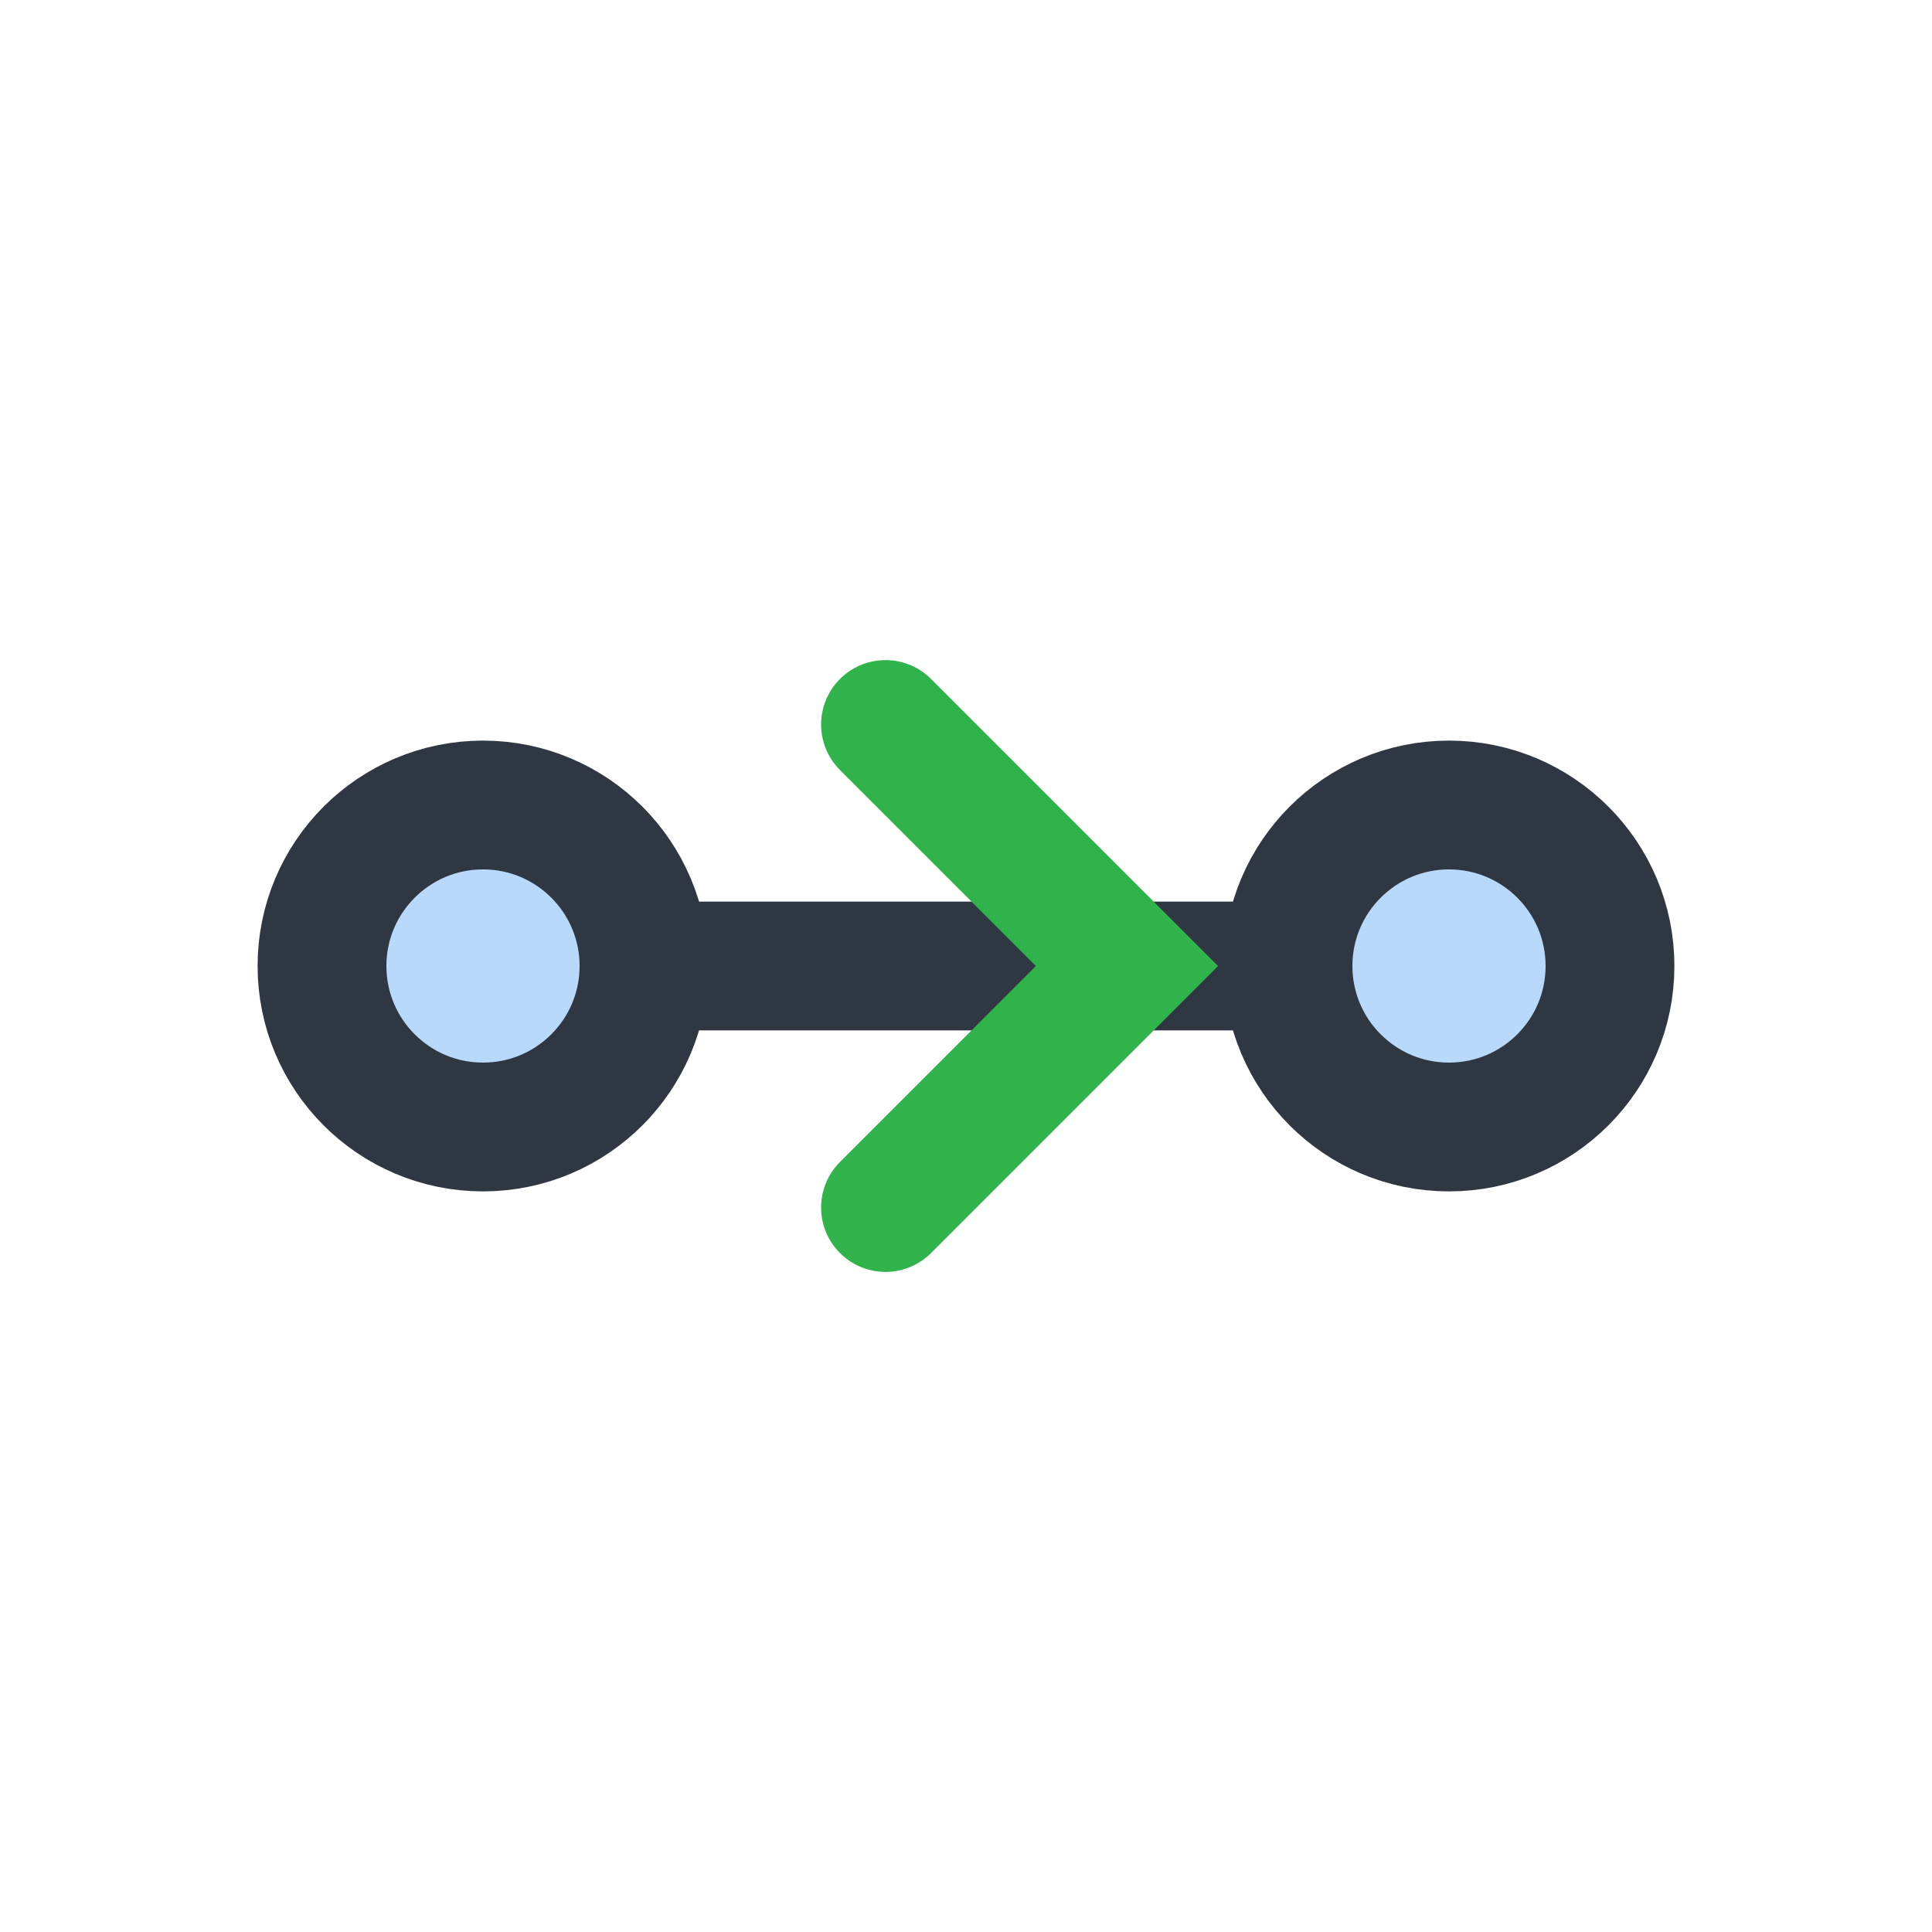
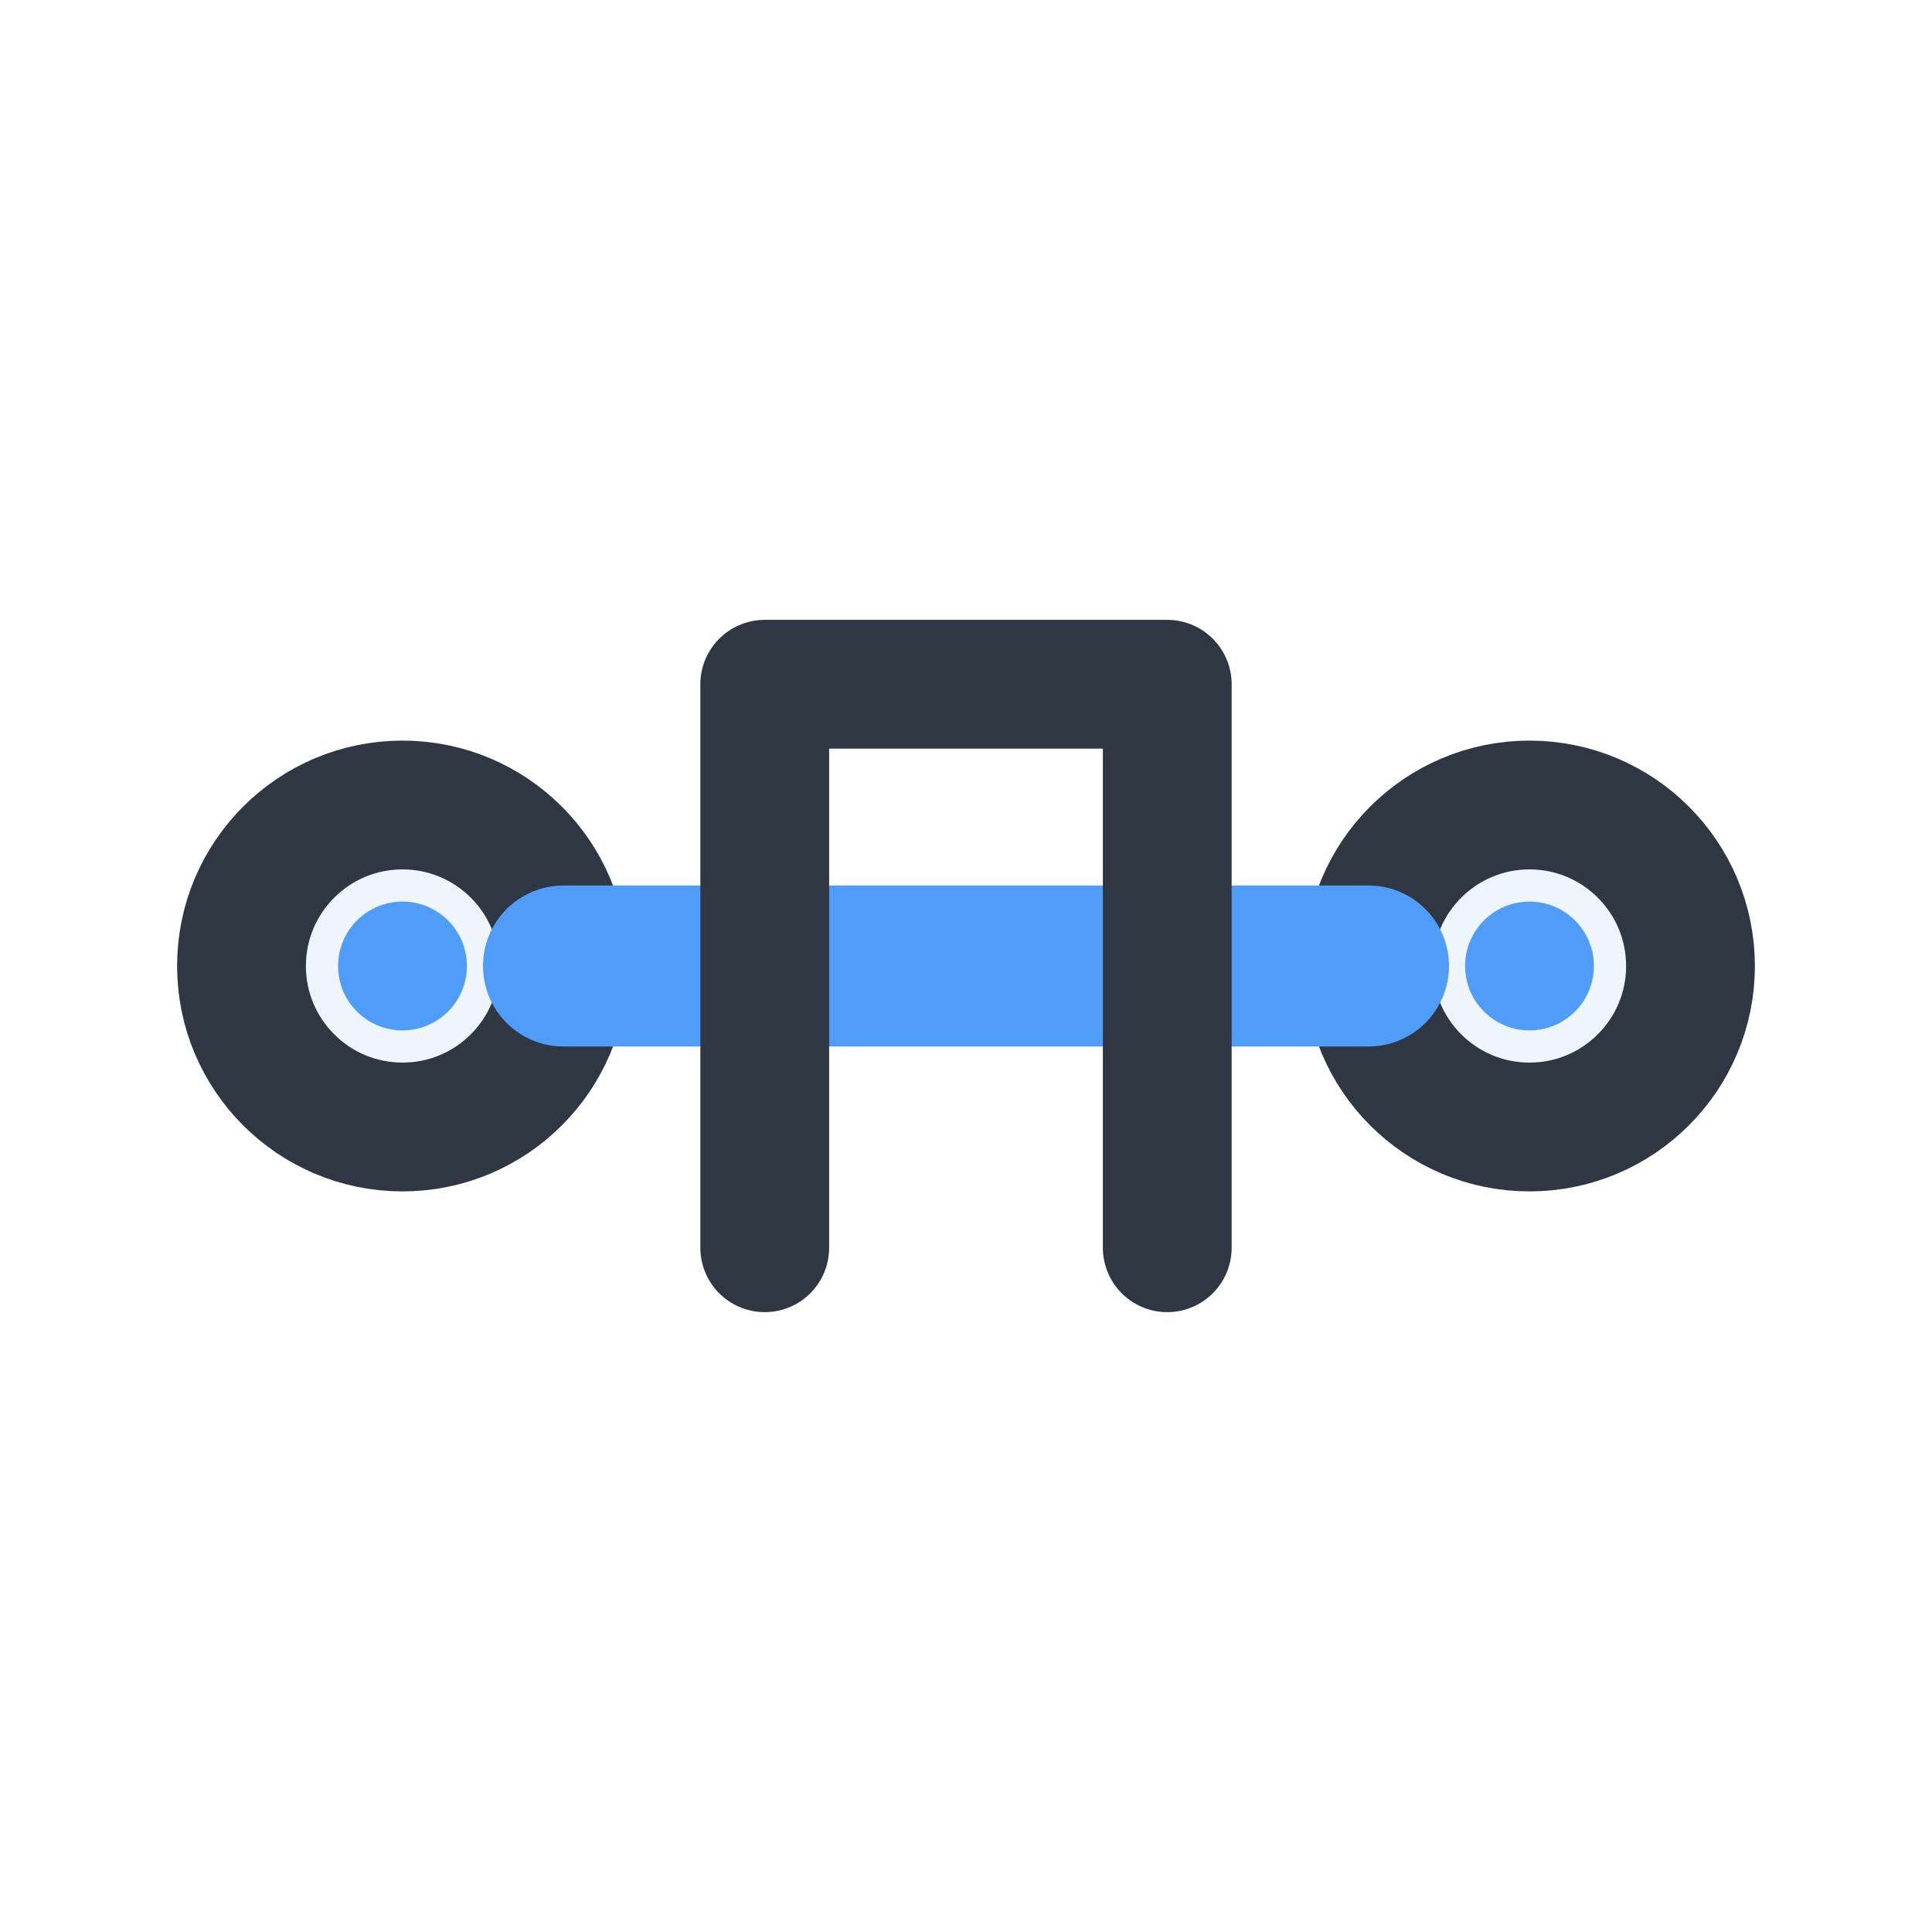
- <svg xmlns="http://www.w3.org/2000/svg" width="24" height="24" viewBox="0 0 24 24" fill="none" stroke="#2f3742" stroke-width="1.6" stroke-linecap="round">
-   <circle cx="6" cy="12" r="2" fill="#b9d9fb" stroke="#2f3742" />
-   <circle cx="18" cy="12" r="2" fill="#b9d9fb" stroke="#2f3742" />
-   <path d="M8 12h8" />
-   <path d="m11 9 3 3-3 3" stroke="#2fb34a" />
+ <svg xmlns="http://www.w3.org/2000/svg" width="24" height="24" viewBox="0 0 24 24" fill="none" stroke="#2F3742" stroke-width="1.6" stroke-linecap="round" stroke-linejoin="round">
+   <circle cx="5" cy="12" r="2" fill="#EEF5FD" />
+   <circle cx="19" cy="12" r="2" fill="#EEF5FD" />
+   <path d="M7 12h10" stroke="#4F9CF9" stroke-width="2" />
+   <path d="M9.5 8.5v7M14.5 8.5v7M9.5 8.5h5" />
+   <circle cx="5" cy="12" r=".8" fill="#4F9CF9" stroke="none" />
+   <circle cx="19" cy="12" r=".8" fill="#4F9CF9" stroke="none" />
</svg>
